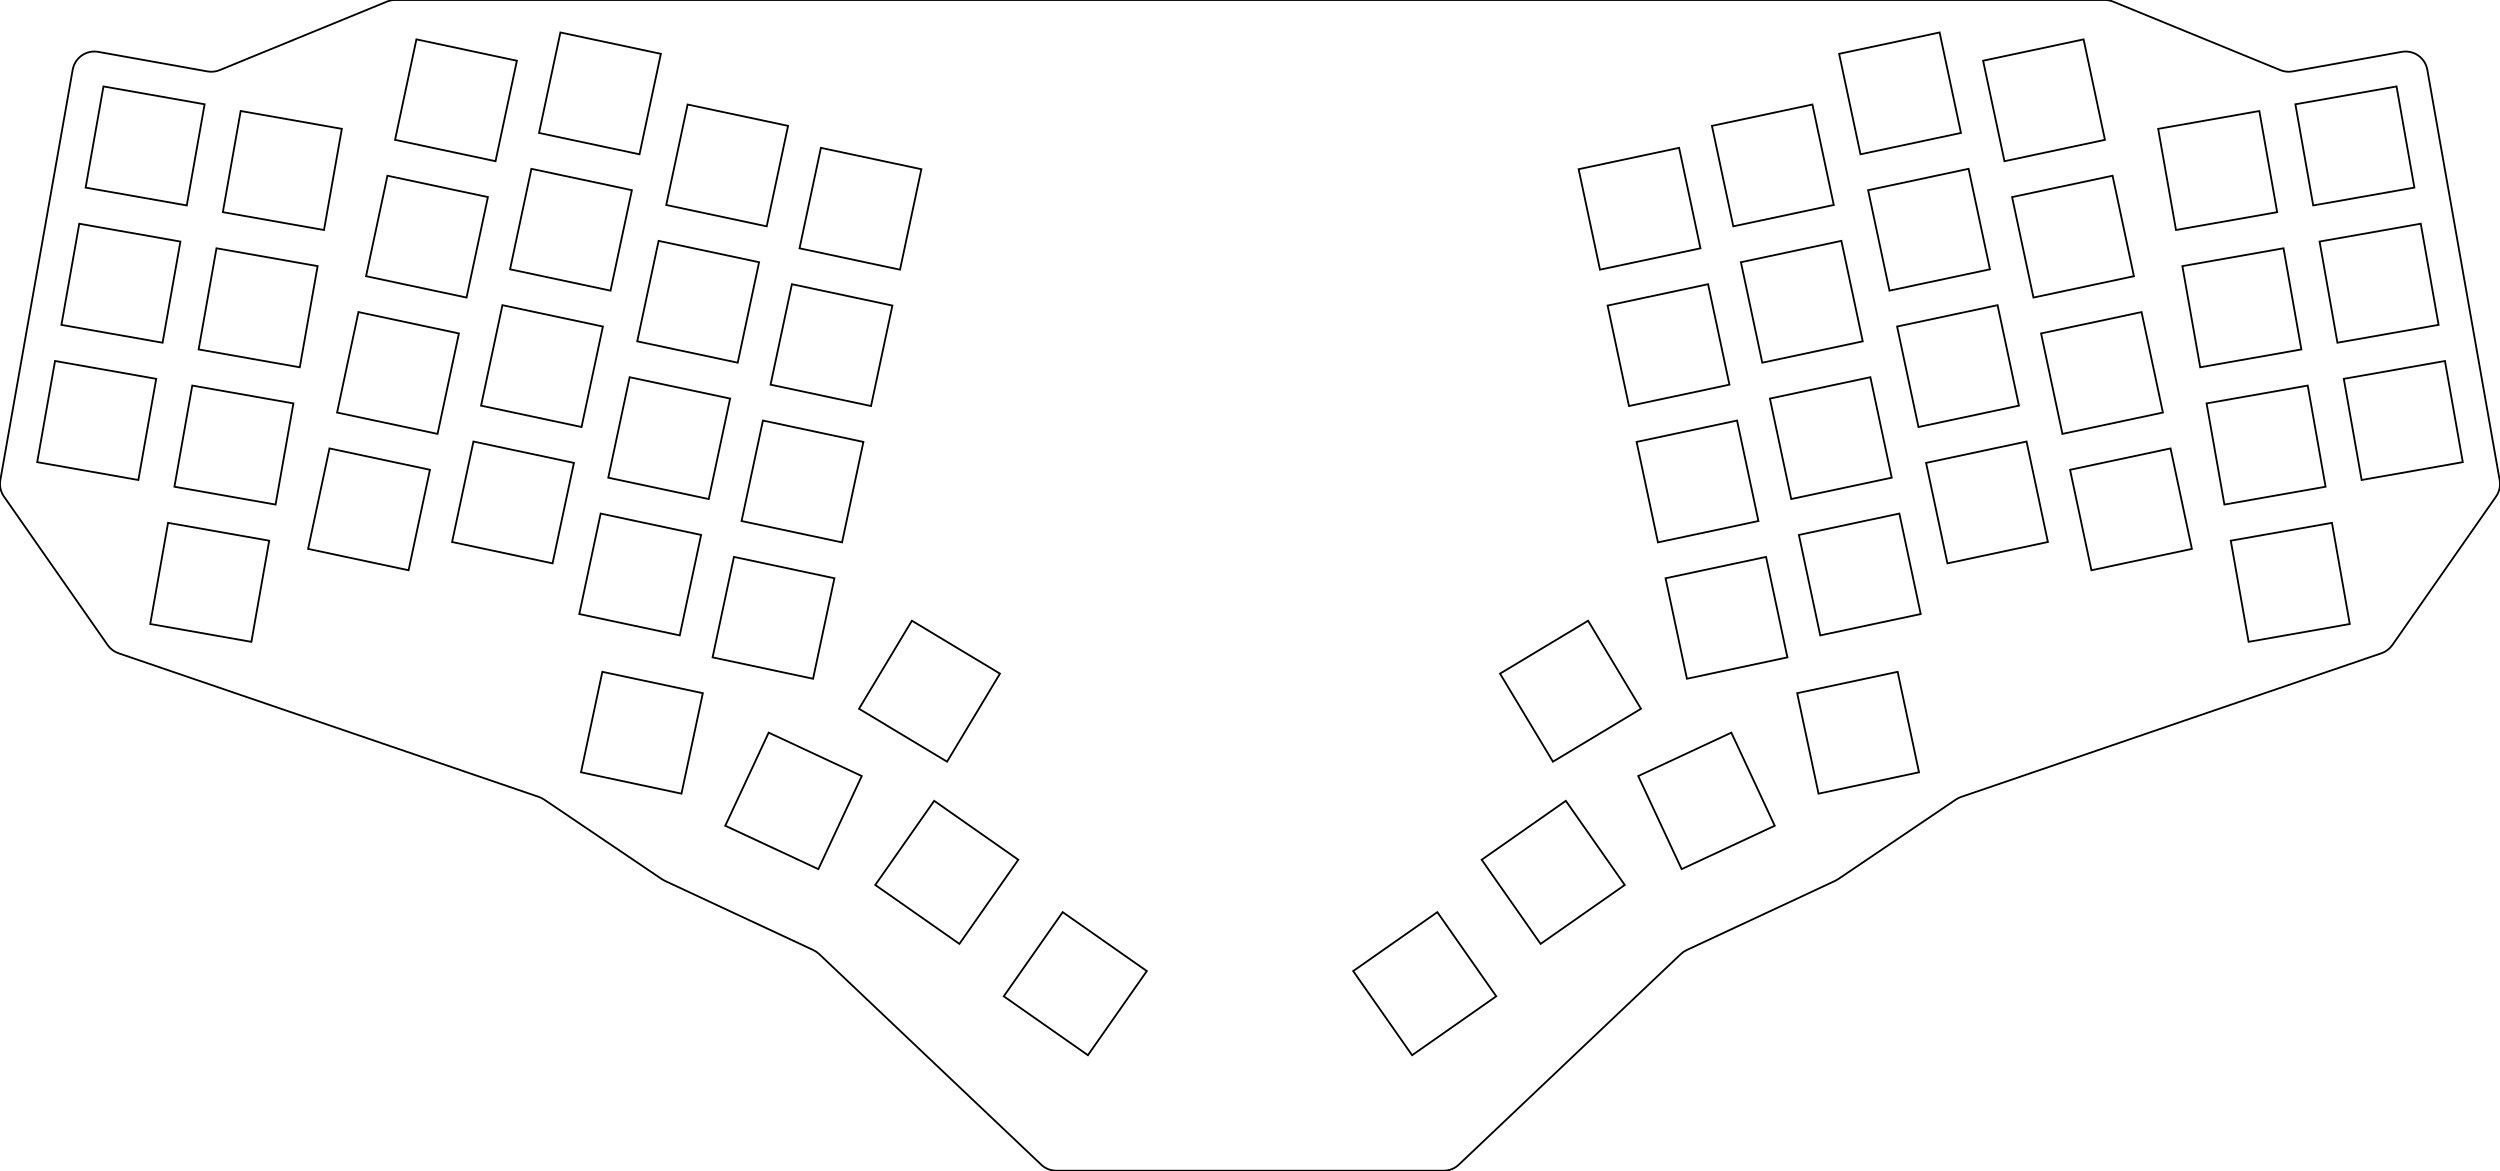
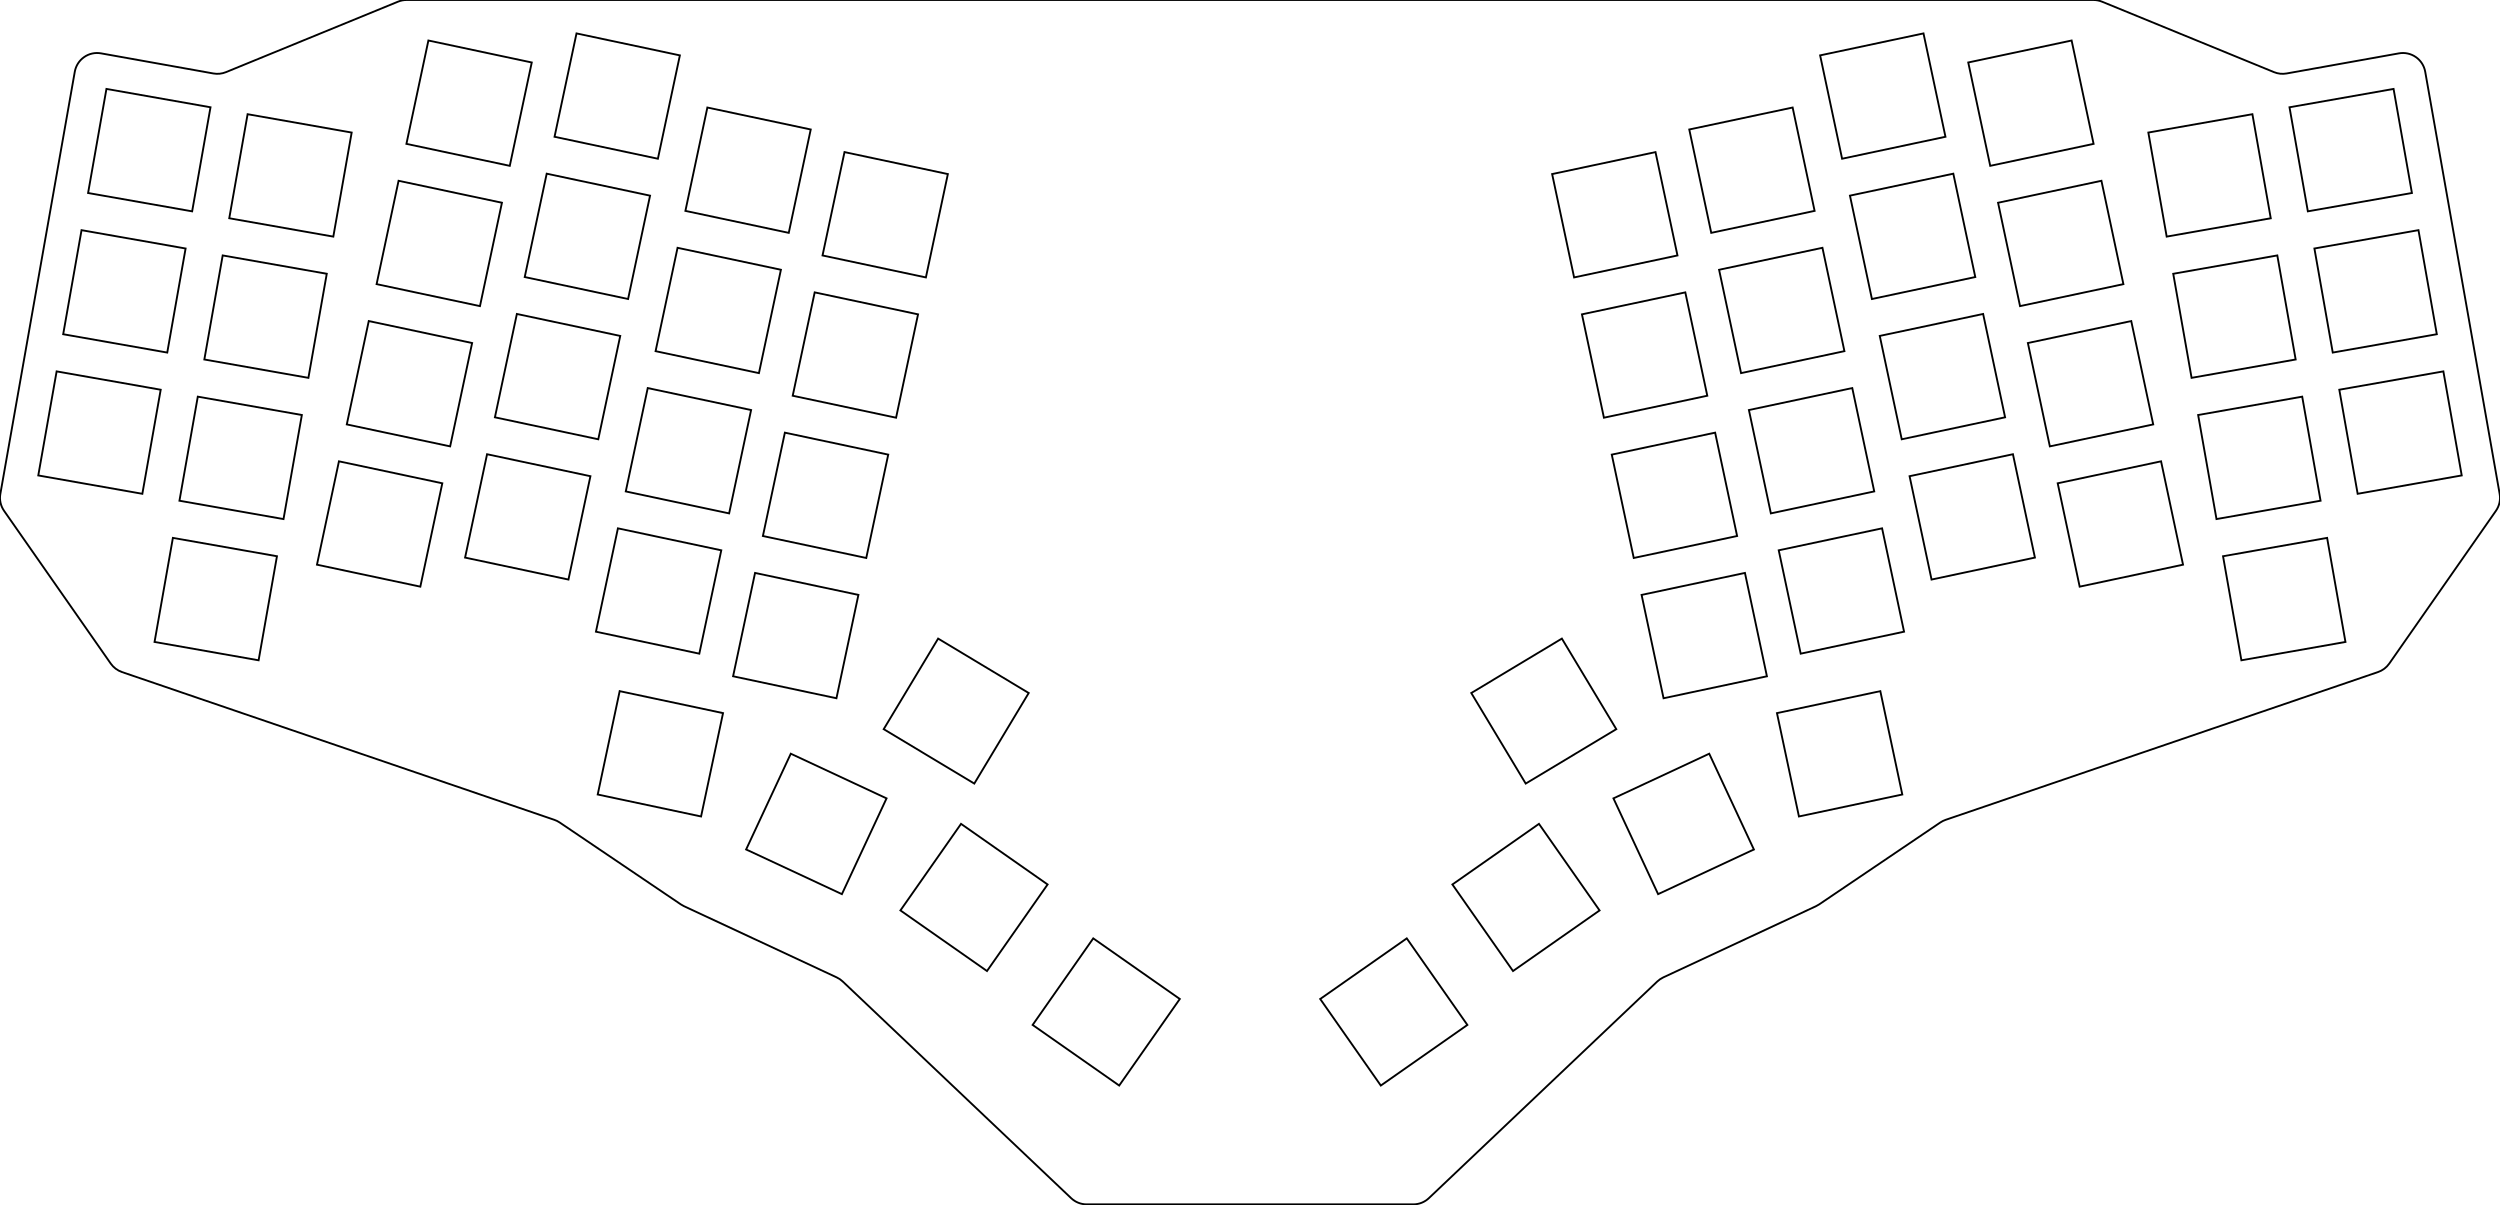
- <svg xmlns="http://www.w3.org/2000/svg" width="340.75mm" height="159.567mm" viewBox="0 0 340.75 159.567">
+ <svg xmlns="http://www.w3.org/2000/svg" width="331.225mm" height="159.567mm" viewBox="0 0 331.225 159.567">
  <g id="svgGroup" stroke-linecap="round" fill-rule="evenodd" font-size="9pt" stroke="#000" stroke-width="0.25mm" fill="none" style="stroke:#000;stroke-width:0.25mm;fill:none">
-     <path d="M 0.046 65.441 L 9.909 9.502 A 3 3 0 0 1 13.392 7.07 L 28.275 9.735 A 3 3 0 0 0 29.941 9.558 L 52.726 0.224 A 3 3 0 0 1 53.863 0 L 286.887 0 A 3 3 0 0 1 288.025 0.224 L 310.809 9.558 A 3 3 0 0 0 312.475 9.735 L 327.358 7.07 A 3 3 0 0 1 330.841 9.502 L 340.705 65.441 A 3 3 0 0 1 340.21 67.68 L 326.078 87.919 A 3 3 0 0 1 324.589 89.04 L 267.305 108.62 A 3 3 0 0 0 266.595 108.973 L 250.542 119.826 A 3 3 0 0 1 250.13 120.059 L 229.897 129.494 A 3 3 0 0 0 229.1 130.036 L 198.836 158.743 A 3 3 0 0 1 196.771 159.567 L 143.979 159.567 A 3 3 0 0 1 141.914 158.743 L 111.65 130.036 A 3 3 0 0 0 110.853 129.494 L 90.621 120.059 A 3 3 0 0 1 90.209 119.826 L 74.155 108.973 A 3 3 0 0 0 73.445 108.62 L 16.162 89.04 A 3 3 0 0 1 14.672 87.919 L 0.54 67.68 A 3 3 0 0 1 0.046 65.441 Z M 136.814 135.794 L 148.282 143.824 L 156.312 132.356 L 144.844 124.326 L 136.814 135.794 Z M 209.984 128.652 L 221.452 120.622 L 213.422 109.154 L 201.954 117.184 L 209.984 128.652 Z M 192.469 143.824 L 203.937 135.794 L 195.907 124.326 L 184.439 132.356 L 192.469 143.824 Z M 119.298 120.622 L 130.766 128.652 L 138.796 117.184 L 127.328 109.154 L 119.298 120.622 Z M 41.996 74.815 L 55.69 77.726 L 58.601 64.032 L 44.907 61.121 L 41.996 74.815 Z M 53.847 19.061 L 67.541 21.972 L 70.452 8.278 L 56.758 5.367 L 53.847 19.061 Z M 73.471 18.121 L 87.165 21.031 L 90.076 7.337 L 76.382 4.427 L 73.471 18.121 Z M 273.21 21.972 L 286.904 19.061 L 283.993 5.367 L 270.299 8.278 L 273.21 21.972 Z M 253.585 21.031 L 267.279 18.121 L 264.368 4.427 L 250.674 7.337 L 253.585 21.031 Z M 101.077 71.016 L 114.771 73.927 L 117.682 60.233 L 103.988 57.322 L 101.077 71.016 Z M 45.946 56.231 L 59.64 59.141 L 62.551 45.447 L 48.857 42.537 L 45.946 56.231 Z M 49.896 37.646 L 63.591 40.557 L 66.501 26.862 L 52.807 23.952 L 49.896 37.646 Z M 61.62 73.875 L 75.314 76.786 L 78.225 63.092 L 64.531 60.181 L 61.62 73.875 Z M 65.571 55.29 L 79.265 58.201 L 82.175 44.507 L 68.481 41.596 L 65.571 55.29 Z M 69.521 36.705 L 83.215 39.616 L 86.126 25.922 L 72.432 23.011 L 69.521 36.705 Z M 78.958 83.694 L 92.652 86.605 L 95.562 72.911 L 81.868 70 L 78.958 83.694 Z M 82.908 65.109 L 96.602 68.02 L 99.513 54.326 L 85.819 51.415 L 82.908 65.109 Z M 86.858 46.525 L 100.552 49.435 L 103.463 35.741 L 89.769 32.831 L 86.858 46.525 Z M 90.809 27.94 L 104.503 30.851 L 107.413 17.156 L 93.719 14.246 L 90.809 27.94 Z M 105.027 52.431 L 118.721 55.342 L 121.632 41.648 L 107.938 38.737 L 105.027 52.431 Z M 108.977 33.846 L 122.672 36.757 L 125.582 23.063 L 111.888 20.152 L 108.977 33.846 Z M 285.061 77.726 L 298.755 74.815 L 295.844 61.121 L 282.15 64.032 L 285.061 77.726 Z M 281.11 59.141 L 294.804 56.231 L 291.893 42.537 L 278.199 45.447 L 281.11 59.141 Z M 277.16 40.557 L 290.854 37.646 L 287.943 23.952 L 274.249 26.862 L 277.16 40.557 Z M 265.436 76.786 L 279.13 73.875 L 276.219 60.181 L 262.525 63.092 L 265.436 76.786 Z M 261.486 58.201 L 275.18 55.29 L 272.269 41.596 L 258.575 44.507 L 261.486 58.201 Z M 257.536 39.616 L 271.23 36.705 L 268.319 23.011 L 254.625 25.922 L 257.536 39.616 Z M 248.099 86.605 L 261.793 83.694 L 258.882 70 L 245.188 72.911 L 248.099 86.605 Z M 244.148 68.02 L 257.843 65.109 L 254.932 51.415 L 241.238 54.326 L 244.148 68.02 Z M 240.198 49.435 L 253.892 46.525 L 250.981 32.831 L 237.287 35.741 L 240.198 49.435 Z M 236.248 30.851 L 249.942 27.94 L 247.031 14.246 L 233.337 17.156 L 236.248 30.851 Z M 229.93 92.512 L 243.624 89.601 L 240.713 75.907 L 227.019 78.818 L 229.93 92.512 Z M 225.98 73.927 L 239.674 71.016 L 236.763 57.322 L 223.069 60.233 L 225.98 73.927 Z M 222.029 55.342 L 235.723 52.431 L 232.812 38.737 L 219.118 41.648 L 222.029 55.342 Z M 218.079 36.757 L 231.773 33.846 L 228.862 20.152 L 215.168 23.063 L 218.079 36.757 Z M 97.127 89.601 L 110.821 92.512 L 113.731 78.818 L 100.037 75.907 L 97.127 89.601 Z M 79.191 105.264 L 92.885 108.175 L 95.795 94.481 L 82.101 91.57 L 79.191 105.264 Z M 247.866 108.175 L 261.56 105.264 L 258.649 91.57 L 244.955 94.481 L 247.866 108.175 Z M 117.083 96.607 L 129.084 103.817 L 136.294 91.817 L 124.294 84.606 L 117.083 96.607 Z M 211.667 103.817 L 223.667 96.607 L 216.457 84.606 L 204.456 91.817 L 211.667 103.817 Z M 315.292 28.001 L 329.08 25.57 L 326.649 11.782 L 312.861 14.213 L 315.292 28.001 Z M 306.488 87.483 L 320.275 85.052 L 317.844 71.265 L 304.056 73.696 L 306.488 87.483 Z M 296.59 31.349 L 310.377 28.918 L 307.946 15.131 L 294.159 17.562 L 296.59 31.349 Z M 5.072 62.992 L 18.86 65.423 L 21.291 51.636 L 7.503 49.205 L 5.072 62.992 Z M 8.372 44.281 L 22.159 46.712 L 24.59 32.925 L 10.803 30.494 L 8.372 44.281 Z M 11.671 25.57 L 25.458 28.001 L 27.889 14.213 L 14.102 11.782 L 11.671 25.57 Z M 20.476 85.052 L 34.263 87.483 L 36.694 73.696 L 22.907 71.265 L 20.476 85.052 Z M 23.775 66.341 L 37.562 68.772 L 39.993 54.985 L 26.206 52.553 L 23.775 66.341 Z M 27.074 47.629 L 40.861 50.061 L 43.293 36.273 L 29.505 33.842 L 27.074 47.629 Z M 30.374 28.918 L 44.161 31.349 L 46.592 17.562 L 32.805 15.131 L 30.374 28.918 Z M 321.891 65.423 L 335.678 62.992 L 333.247 49.205 L 319.46 51.636 L 321.891 65.423 Z M 318.592 46.712 L 332.379 44.281 L 329.948 30.494 L 316.161 32.925 L 318.592 46.712 Z M 303.188 68.772 L 316.976 66.341 L 314.544 52.553 L 300.757 54.985 L 303.188 68.772 Z M 299.889 50.061 L 313.676 47.629 L 311.245 33.842 L 297.458 36.273 L 299.889 50.061 Z M 229.208 118.464 L 241.896 112.548 L 235.98 99.859 L 223.291 105.776 L 229.208 118.464 Z M 98.854 112.548 L 111.543 118.464 L 117.459 105.776 L 104.771 99.859 L 98.854 112.548 Z" vector-effect="non-scaling-stroke" />
+     <path d="M 0.046 65.441 L 9.909 9.502 A 3 3 0 0 1 13.392 7.07 L 28.275 9.735 A 3 3 0 0 0 29.941 9.558 L 52.726 0.224 A 3 3 0 0 1 53.863 0 L 277.362 0 A 3 3 0 0 1 278.5 0.224 L 301.284 9.558 A 3 3 0 0 0 302.95 9.735 L 317.833 7.07 A 3 3 0 0 1 321.316 9.502 L 331.18 65.441 A 3 3 0 0 1 330.685 67.68 L 316.553 87.919 A 3 3 0 0 1 315.064 89.04 L 257.78 108.62 A 3 3 0 0 0 257.07 108.973 L 241.017 119.826 A 3 3 0 0 1 240.605 120.059 L 220.372 129.494 A 3 3 0 0 0 219.575 130.036 L 189.311 158.743 A 3 3 0 0 1 187.246 159.567 L 143.979 159.567 A 3 3 0 0 1 141.914 158.743 L 111.65 130.036 A 3 3 0 0 0 110.853 129.494 L 90.621 120.059 A 3 3 0 0 1 90.209 119.826 L 74.155 108.973 A 3 3 0 0 0 73.445 108.62 L 16.162 89.04 A 3 3 0 0 1 14.672 87.919 L 0.54 67.68 A 3 3 0 0 1 0.046 65.441 Z M 136.814 135.794 L 148.282 143.824 L 156.312 132.356 L 144.844 124.326 L 136.814 135.794 Z M 200.459 128.652 L 211.927 120.622 L 203.897 109.154 L 192.429 117.184 L 200.459 128.652 Z M 182.944 143.824 L 194.412 135.794 L 186.382 124.326 L 174.914 132.356 L 182.944 143.824 Z M 119.298 120.622 L 130.766 128.652 L 138.796 117.184 L 127.328 109.154 L 119.298 120.622 Z M 41.996 74.815 L 55.69 77.726 L 58.601 64.032 L 44.907 61.121 L 41.996 74.815 Z M 53.847 19.061 L 67.541 21.972 L 70.452 8.278 L 56.758 5.367 L 53.847 19.061 Z M 73.471 18.121 L 87.165 21.031 L 90.076 7.337 L 76.382 4.427 L 73.471 18.121 Z M 263.685 21.972 L 277.379 19.061 L 274.468 5.367 L 260.774 8.278 L 263.685 21.972 Z M 244.06 21.031 L 257.754 18.121 L 254.843 4.427 L 241.149 7.337 L 244.06 21.031 Z M 101.077 71.016 L 114.771 73.927 L 117.682 60.233 L 103.988 57.322 L 101.077 71.016 Z M 45.946 56.231 L 59.64 59.141 L 62.551 45.447 L 48.857 42.537 L 45.946 56.231 Z M 49.896 37.646 L 63.591 40.557 L 66.501 26.862 L 52.807 23.952 L 49.896 37.646 Z M 61.62 73.875 L 75.314 76.786 L 78.225 63.092 L 64.531 60.181 L 61.62 73.875 Z M 65.571 55.29 L 79.265 58.201 L 82.175 44.507 L 68.481 41.596 L 65.571 55.29 Z M 69.521 36.705 L 83.215 39.616 L 86.126 25.922 L 72.432 23.011 L 69.521 36.705 Z M 78.958 83.694 L 92.652 86.605 L 95.562 72.911 L 81.868 70 L 78.958 83.694 Z M 82.908 65.109 L 96.602 68.02 L 99.513 54.326 L 85.819 51.415 L 82.908 65.109 Z M 86.858 46.525 L 100.552 49.435 L 103.463 35.741 L 89.769 32.831 L 86.858 46.525 Z M 90.809 27.94 L 104.503 30.851 L 107.413 17.156 L 93.719 14.246 L 90.809 27.94 Z M 105.027 52.431 L 118.721 55.342 L 121.632 41.648 L 107.938 38.737 L 105.027 52.431 Z M 108.977 33.846 L 122.672 36.757 L 125.582 23.063 L 111.888 20.152 L 108.977 33.846 Z M 275.536 77.726 L 289.23 74.815 L 286.319 61.121 L 272.625 64.032 L 275.536 77.726 Z M 271.585 59.141 L 285.279 56.231 L 282.368 42.537 L 268.674 45.447 L 271.585 59.141 Z M 267.635 40.557 L 281.329 37.646 L 278.418 23.952 L 264.724 26.862 L 267.635 40.557 Z M 255.911 76.786 L 269.605 73.875 L 266.694 60.181 L 253 63.092 L 255.911 76.786 Z M 251.961 58.201 L 265.655 55.29 L 262.744 41.596 L 249.05 44.507 L 251.961 58.201 Z M 248.011 39.616 L 261.705 36.705 L 258.794 23.011 L 245.1 25.922 L 248.011 39.616 Z M 238.574 86.605 L 252.268 83.694 L 249.357 70 L 235.663 72.911 L 238.574 86.605 Z M 234.623 68.02 L 248.318 65.109 L 245.407 51.415 L 231.713 54.326 L 234.623 68.02 Z M 230.673 49.435 L 244.367 46.525 L 241.456 32.831 L 227.762 35.741 L 230.673 49.435 Z M 226.723 30.851 L 240.417 27.94 L 237.506 14.246 L 223.812 17.156 L 226.723 30.851 Z M 220.405 92.512 L 234.099 89.601 L 231.188 75.907 L 217.494 78.818 L 220.405 92.512 Z M 216.455 73.927 L 230.149 71.016 L 227.238 57.322 L 213.544 60.233 L 216.455 73.927 Z M 212.504 55.342 L 226.198 52.431 L 223.287 38.737 L 209.593 41.648 L 212.504 55.342 Z M 208.554 36.757 L 222.248 33.846 L 219.337 20.152 L 205.643 23.063 L 208.554 36.757 Z M 97.127 89.601 L 110.821 92.512 L 113.731 78.818 L 100.037 75.907 L 97.127 89.601 Z M 79.191 105.264 L 92.885 108.175 L 95.795 94.481 L 82.101 91.57 L 79.191 105.264 Z M 238.341 108.175 L 252.035 105.264 L 249.124 91.57 L 235.43 94.481 L 238.341 108.175 Z M 117.083 96.607 L 129.084 103.817 L 136.294 91.817 L 124.294 84.606 L 117.083 96.607 Z M 202.142 103.817 L 214.142 96.607 L 206.932 84.606 L 194.931 91.817 L 202.142 103.817 Z M 305.767 28.001 L 319.555 25.57 L 317.124 11.782 L 303.336 14.213 L 305.767 28.001 Z M 296.963 87.483 L 310.75 85.052 L 308.319 71.265 L 294.531 73.696 L 296.963 87.483 Z M 287.065 31.349 L 300.852 28.918 L 298.421 15.131 L 284.634 17.562 L 287.065 31.349 Z M 5.072 62.992 L 18.86 65.423 L 21.291 51.636 L 7.503 49.205 L 5.072 62.992 Z M 8.372 44.281 L 22.159 46.712 L 24.59 32.925 L 10.803 30.494 L 8.372 44.281 Z M 11.671 25.57 L 25.458 28.001 L 27.889 14.213 L 14.102 11.782 L 11.671 25.57 Z M 20.476 85.052 L 34.263 87.483 L 36.694 73.696 L 22.907 71.265 L 20.476 85.052 Z M 23.775 66.341 L 37.562 68.772 L 39.993 54.985 L 26.206 52.553 L 23.775 66.341 Z M 27.074 47.629 L 40.861 50.061 L 43.293 36.273 L 29.505 33.842 L 27.074 47.629 Z M 30.374 28.918 L 44.161 31.349 L 46.592 17.562 L 32.805 15.131 L 30.374 28.918 Z M 312.366 65.423 L 326.153 62.992 L 323.722 49.205 L 309.935 51.636 L 312.366 65.423 Z M 309.067 46.712 L 322.854 44.281 L 320.423 30.494 L 306.636 32.925 L 309.067 46.712 Z M 293.663 68.772 L 307.451 66.341 L 305.019 52.553 L 291.232 54.985 L 293.663 68.772 Z M 290.364 50.061 L 304.151 47.629 L 301.72 33.842 L 287.933 36.273 L 290.364 50.061 Z M 219.683 118.464 L 232.371 112.548 L 226.455 99.859 L 213.766 105.776 L 219.683 118.464 Z M 98.854 112.548 L 111.543 118.464 L 117.459 105.776 L 104.771 99.859 L 98.854 112.548 Z" vector-effect="non-scaling-stroke" />
  </g>
</svg>
